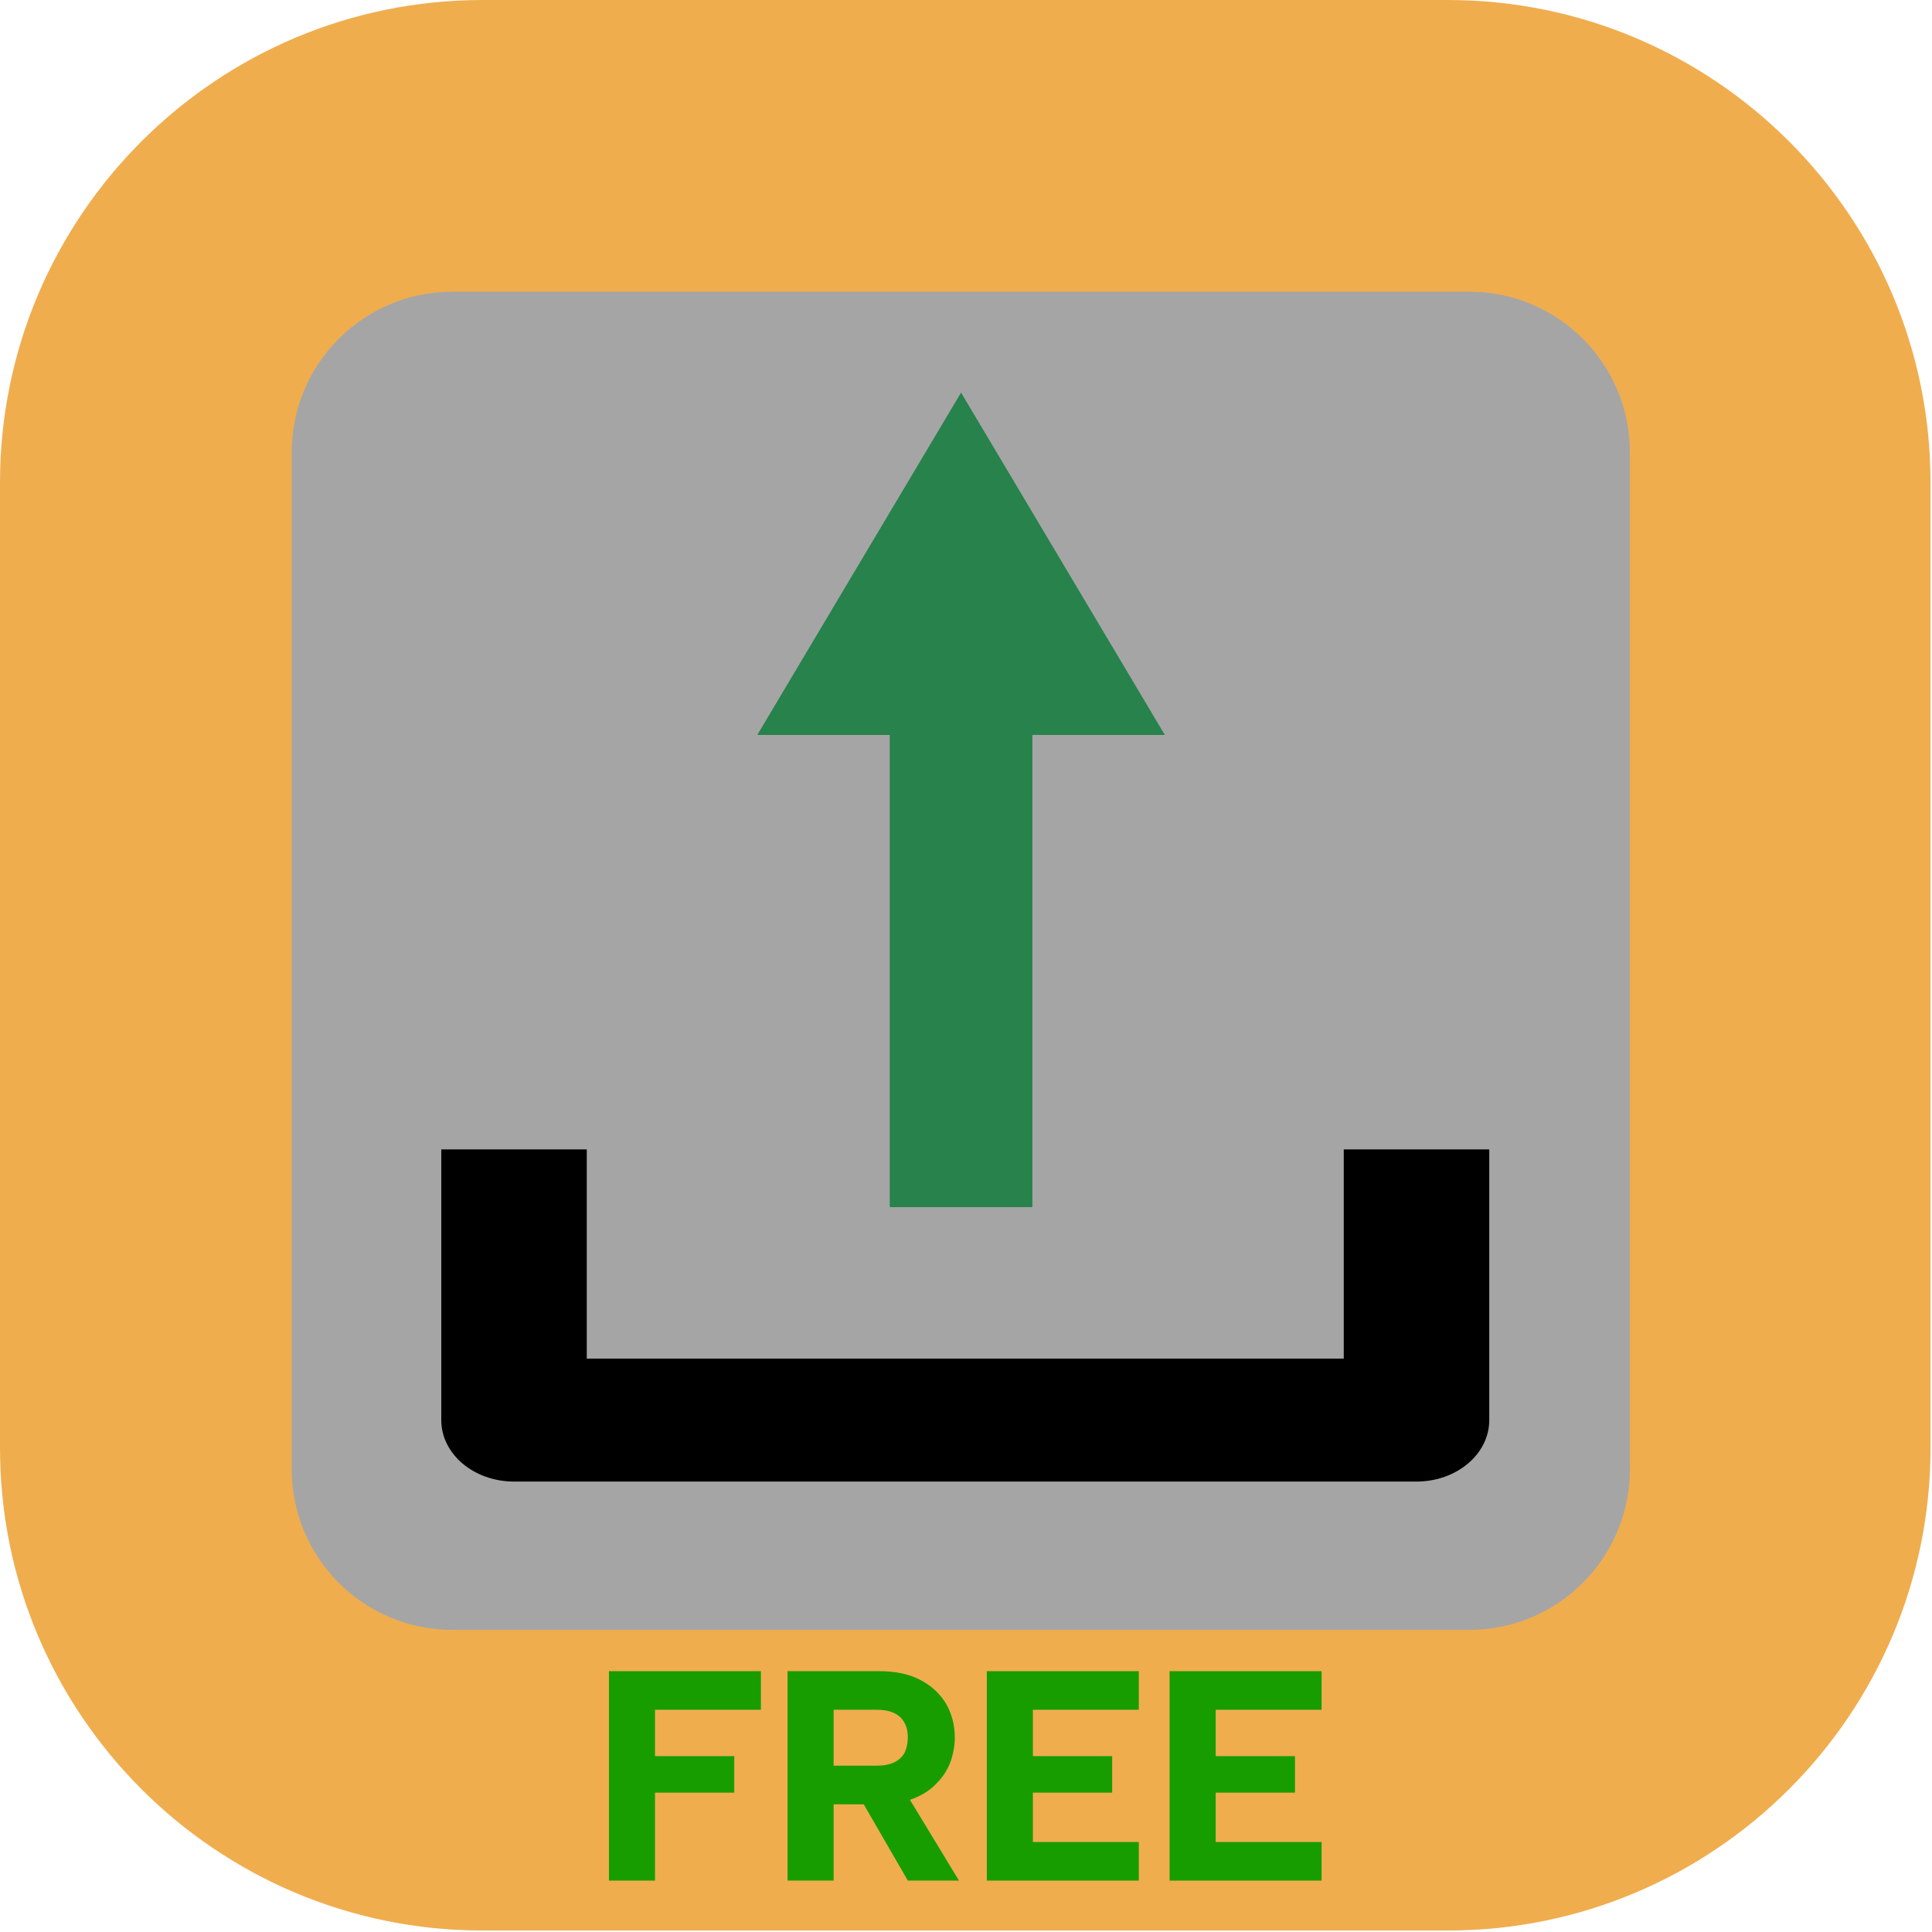
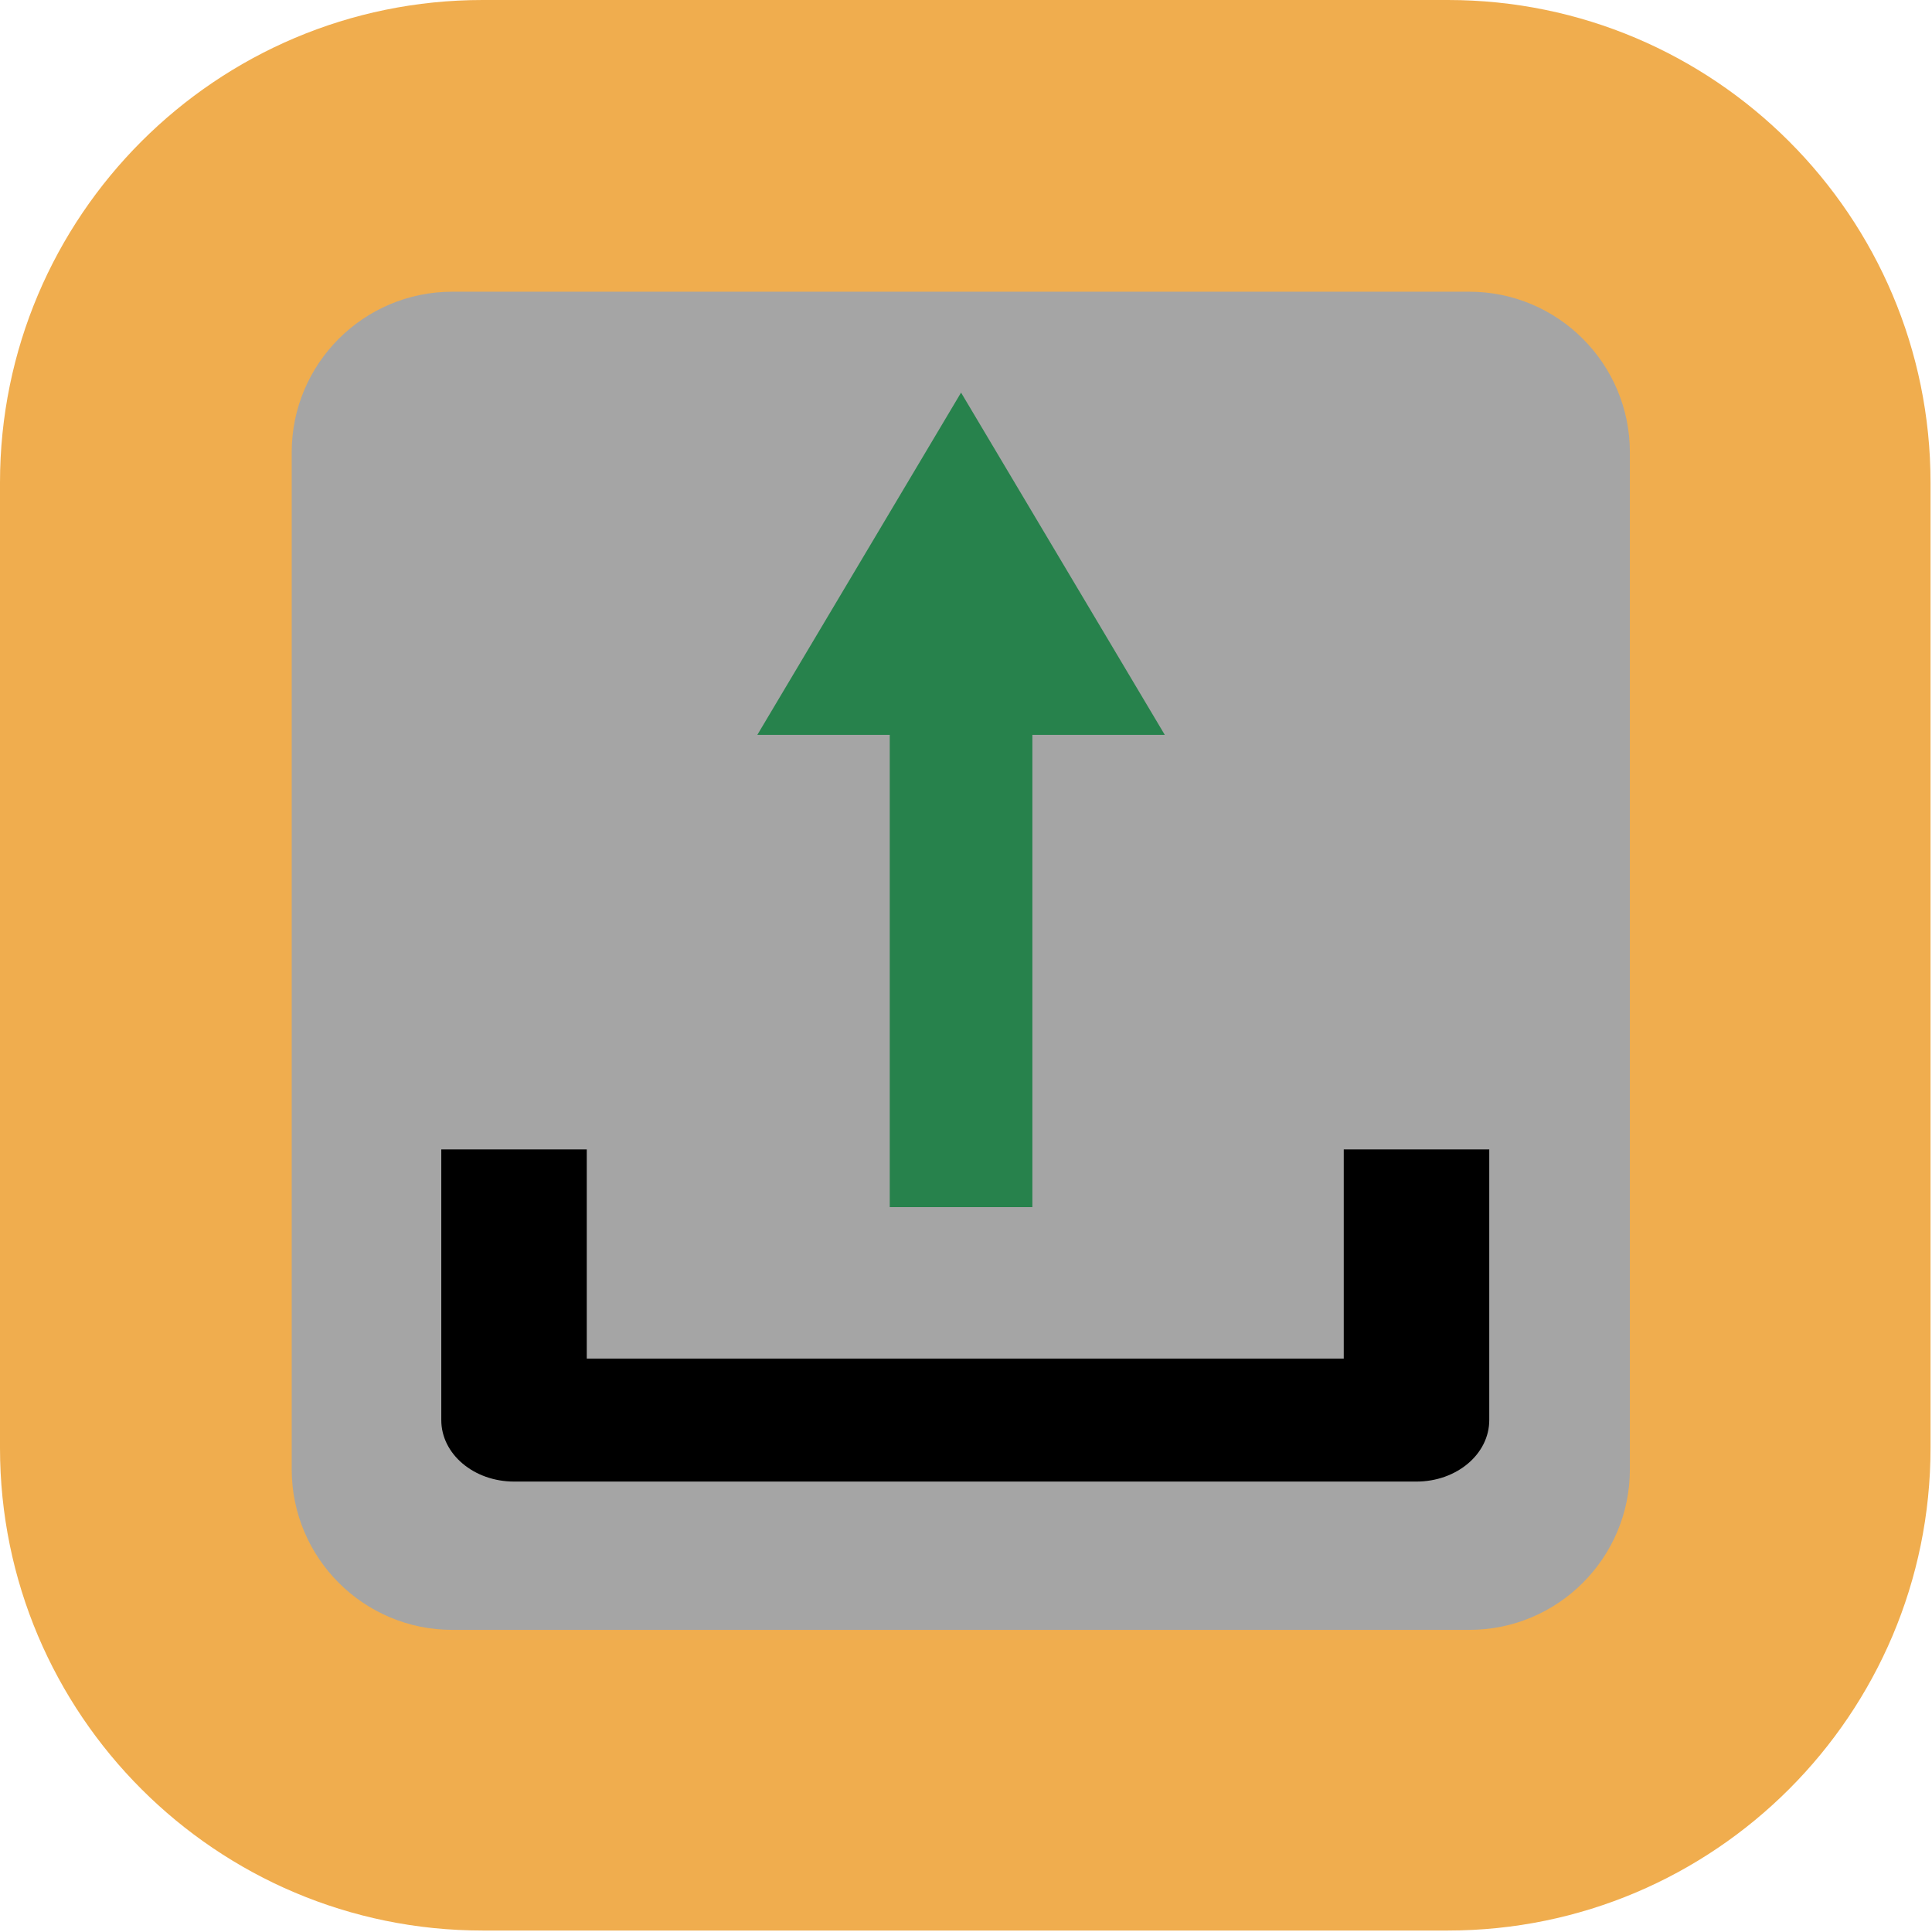
<svg xmlns="http://www.w3.org/2000/svg" xmlns:ns1="https://www.affinity.studio/" width="100%" height="100%" viewBox="0 0 591 591" version="1.1" xml:space="preserve" style="fill-rule:evenodd;clip-rule:evenodd;stroke-linejoin:round;stroke-miterlimit:2;">
-   <g id="Simply-Upload" ns1:id="Simply Upload" transform="matrix(0.277523,0,0,0.277523,-51.61817,-880.9787)">
-     <g transform="matrix(1.15152,0,0,1.15152,-211.2784,2344.19)">
-       <path d="M1730.953,721C1985.929,721 2192.937,928.008 2192.937,1182.984L2192.937,2106.953C2192.937,2361.929 1985.929,2568.937 1730.953,2568.937L806.984,2568.937C552.008,2568.937 345,2361.929 345,2106.953L345,1182.984C345,928.008 552.008,721 806.984,721L1730.953,721Z" style="fill:rgb(240,173,78);" />
-     </g>
-     <g id="Frontpage" transform="matrix(0,0.921528,-0.921528,0,2861.341,3099.371)">
-       <g transform="matrix(7.726495,0,-0,1.297084,-7551.089,102.7496)">
-         <g id="topr">
-           <path d="M1215.299,656C1229.019,656 1240.157,722.352 1240.157,804.08L1240.157,1741.92C1240.157,1823.648 1229.019,1890 1215.299,1890L1057.859,1890C1044.139,1890 1033,1823.648 1033,1741.92L1033,804.08C1033,722.352 1044.139,656 1057.859,656L1215.299,656Z" style="fill:rgb(165,165,165);" />
+   <g transform="matrix(1,0,0,1,-7948.878,-3838.583)">
+     <g transform="matrix(1,0,0,1,4995,0)">
+       <g id="Simply-Upload" ns1:id="Simply Upload" transform="matrix(0.277523,0,0,0.277523,2902.26,2957.604)">
+         <g transform="matrix(1.15152,0,0,1.15152,-211.2784,2344.19)">
+           <path d="M1730.953,721C1985.929,721 2192.937,928.008 2192.937,1182.984L2192.937,2106.953C2192.937,2361.929 1985.929,2568.937 1730.953,2568.937L806.984,2568.937C552.008,2568.937 345,2361.929 345,2106.953L345,1182.984C345,928.008 552.008,721 806.984,721L1730.953,721Z" style="fill:rgb(240,173,78);" />
        </g>
+         <g id="Frontpage" transform="matrix(0,0.921528,-0.921528,0,2861.341,3099.371)">
+           <g transform="matrix(7.726495,0,-0,1.297084,-7551.089,102.7496)">
+             <g id="topr">
+               <path d="M1215.299,656C1229.019,656 1240.157,722.352 1240.157,804.08L1240.157,1741.92C1240.157,1823.648 1229.019,1890 1215.299,1890L1057.859,1890C1044.139,1890 1033,1823.648 1033,1741.92L1033,804.08C1033,722.352 1044.139,656 1057.859,656L1215.299,656Z" style="fill:rgb(165,165,165);" />
+             </g>
+           </g>
+         </g>
+         <g id="upload" transform="matrix(1.709042,0,0,1.709042,-882.4948,-2692.13)">
+           <g id="path5" transform="matrix(12.01102,0,0,12.01102,-990.7807,-7351.941)">
+             <path d="M206.697,959.613L206.697,970.846L166.049,970.846L166.049,959.613L158.237,959.613L158.237,974.147C158.237,975.97 159.983,977.448 162.149,977.448L210.598,977.448C212.761,977.448 214.51,975.971 214.51,974.147L214.51,959.613L206.697,959.613Z" style="fill-rule:nonzero;" />
+           </g>
+           <g transform="matrix(0,-0.893867,2.033328,0,-7190.285,11051.504)">
+             <path d="M7993.202,4125.909L7993.202,4083.9L8240.19,4148.53L7993.202,4213.16L7993.202,4171.15L7652.48,4171.15L7652.48,4125.909L7993.202,4125.909Z" style="fill:rgb(39,130,76);" />
+           </g>
+         </g>
+         <g id="activities">
+                 </g>
      </g>
    </g>
-     <g id="upload" transform="matrix(1.709042,0,0,1.709042,-882.4948,-2692.13)">
-       <g id="path5" transform="matrix(12.01102,0,0,12.01102,-990.7807,-7351.941)">
-         <path d="M206.697,959.613L206.697,970.846L166.049,970.846L166.049,959.613L158.237,959.613L158.237,974.147C158.237,975.97 159.983,977.448 162.149,977.448L210.598,977.448C212.761,977.448 214.51,975.971 214.51,974.147L214.51,959.613L206.697,959.613Z" style="fill-rule:nonzero;" />
-       </g>
-       <g transform="matrix(0,-0.893867,2.033328,0,-7190.285,11051.504)">
-         <path d="M7993.202,4125.909L7993.202,4083.9L8240.19,4148.53L7993.202,4213.16L7993.202,4171.15L7652.48,4171.15L7652.48,4125.909L7993.202,4125.909Z" style="fill:rgb(39,130,76);" />
-       </g>
-     </g>
-     <g transform="matrix(1.288957,0,0,1.288957,-3317.295,1156.894)">
-       <g>
-         <g transform="matrix(255.8514,0,0,255.8514,3222.795,3173.451)">
-           <path d="M0.062,-0.7L0.57,-0.7L0.57,-0.571L0.216,-0.571L0.216,-0.416L0.481,-0.416L0.481,-0.294L0.216,-0.294L0.216,-0L0.062,-0L0.062,-0.7Z" style="fill:rgb(23,157,0);fill-rule:nonzero;" />
-         </g>
-         <g transform="matrix(255.8514,0,0,255.8514,3375.538,3173.451)">
-           <path d="M0.464,-0.478C0.464,-0.507 0.456,-0.529 0.439,-0.546C0.421,-0.563 0.395,-0.571 0.359,-0.571L0.216,-0.571L0.216,-0.384L0.359,-0.384C0.383,-0.384 0.403,-0.388 0.418,-0.395C0.433,-0.402 0.445,-0.413 0.453,-0.427C0.46,-0.442 0.464,-0.459 0.464,-0.478ZM0.367,-0.7C0.424,-0.7 0.471,-0.69 0.509,-0.669C0.546,-0.649 0.574,-0.622 0.593,-0.589C0.612,-0.555 0.621,-0.518 0.621,-0.478C0.621,-0.451 0.616,-0.424 0.607,-0.398C0.597,-0.371 0.582,-0.347 0.561,-0.326C0.541,-0.304 0.515,-0.287 0.482,-0.274C0.45,-0.261 0.412,-0.255 0.367,-0.255L0.216,-0.255L0.216,-0L0.062,-0L0.062,-0.7L0.367,-0.7ZM0.448,-0.308L0.635,-0L0.464,-0L0.286,-0.308L0.448,-0.308Z" style="fill:rgb(23,157,0);fill-rule:nonzero;" />
-         </g>
-         <g transform="matrix(255.8514,0,0,255.8514,3545.935,3173.451)">
-           <path d="M0.57,-0.571L0.216,-0.571L0.216,-0.416L0.481,-0.416L0.481,-0.294L0.216,-0.294L0.216,-0.129L0.57,-0.129L0.57,-0L0.062,-0L0.062,-0.7L0.57,-0.7L0.57,-0.571Z" style="fill:rgb(23,157,0);fill-rule:nonzero;" />
-         </g>
-         <g transform="matrix(255.8514,0,0,255.8514,3702.26,3173.451)">
-           <path d="M0.57,-0.571L0.216,-0.571L0.216,-0.416L0.481,-0.416L0.481,-0.294L0.216,-0.294L0.216,-0.129L0.57,-0.129L0.57,-0L0.062,-0L0.062,-0.7L0.57,-0.7L0.57,-0.571Z" style="fill:rgb(23,157,0);fill-rule:nonzero;" />
-         </g>
-       </g>
-     </g>
-     <g id="activities">
-         </g>
  </g>
</svg>
